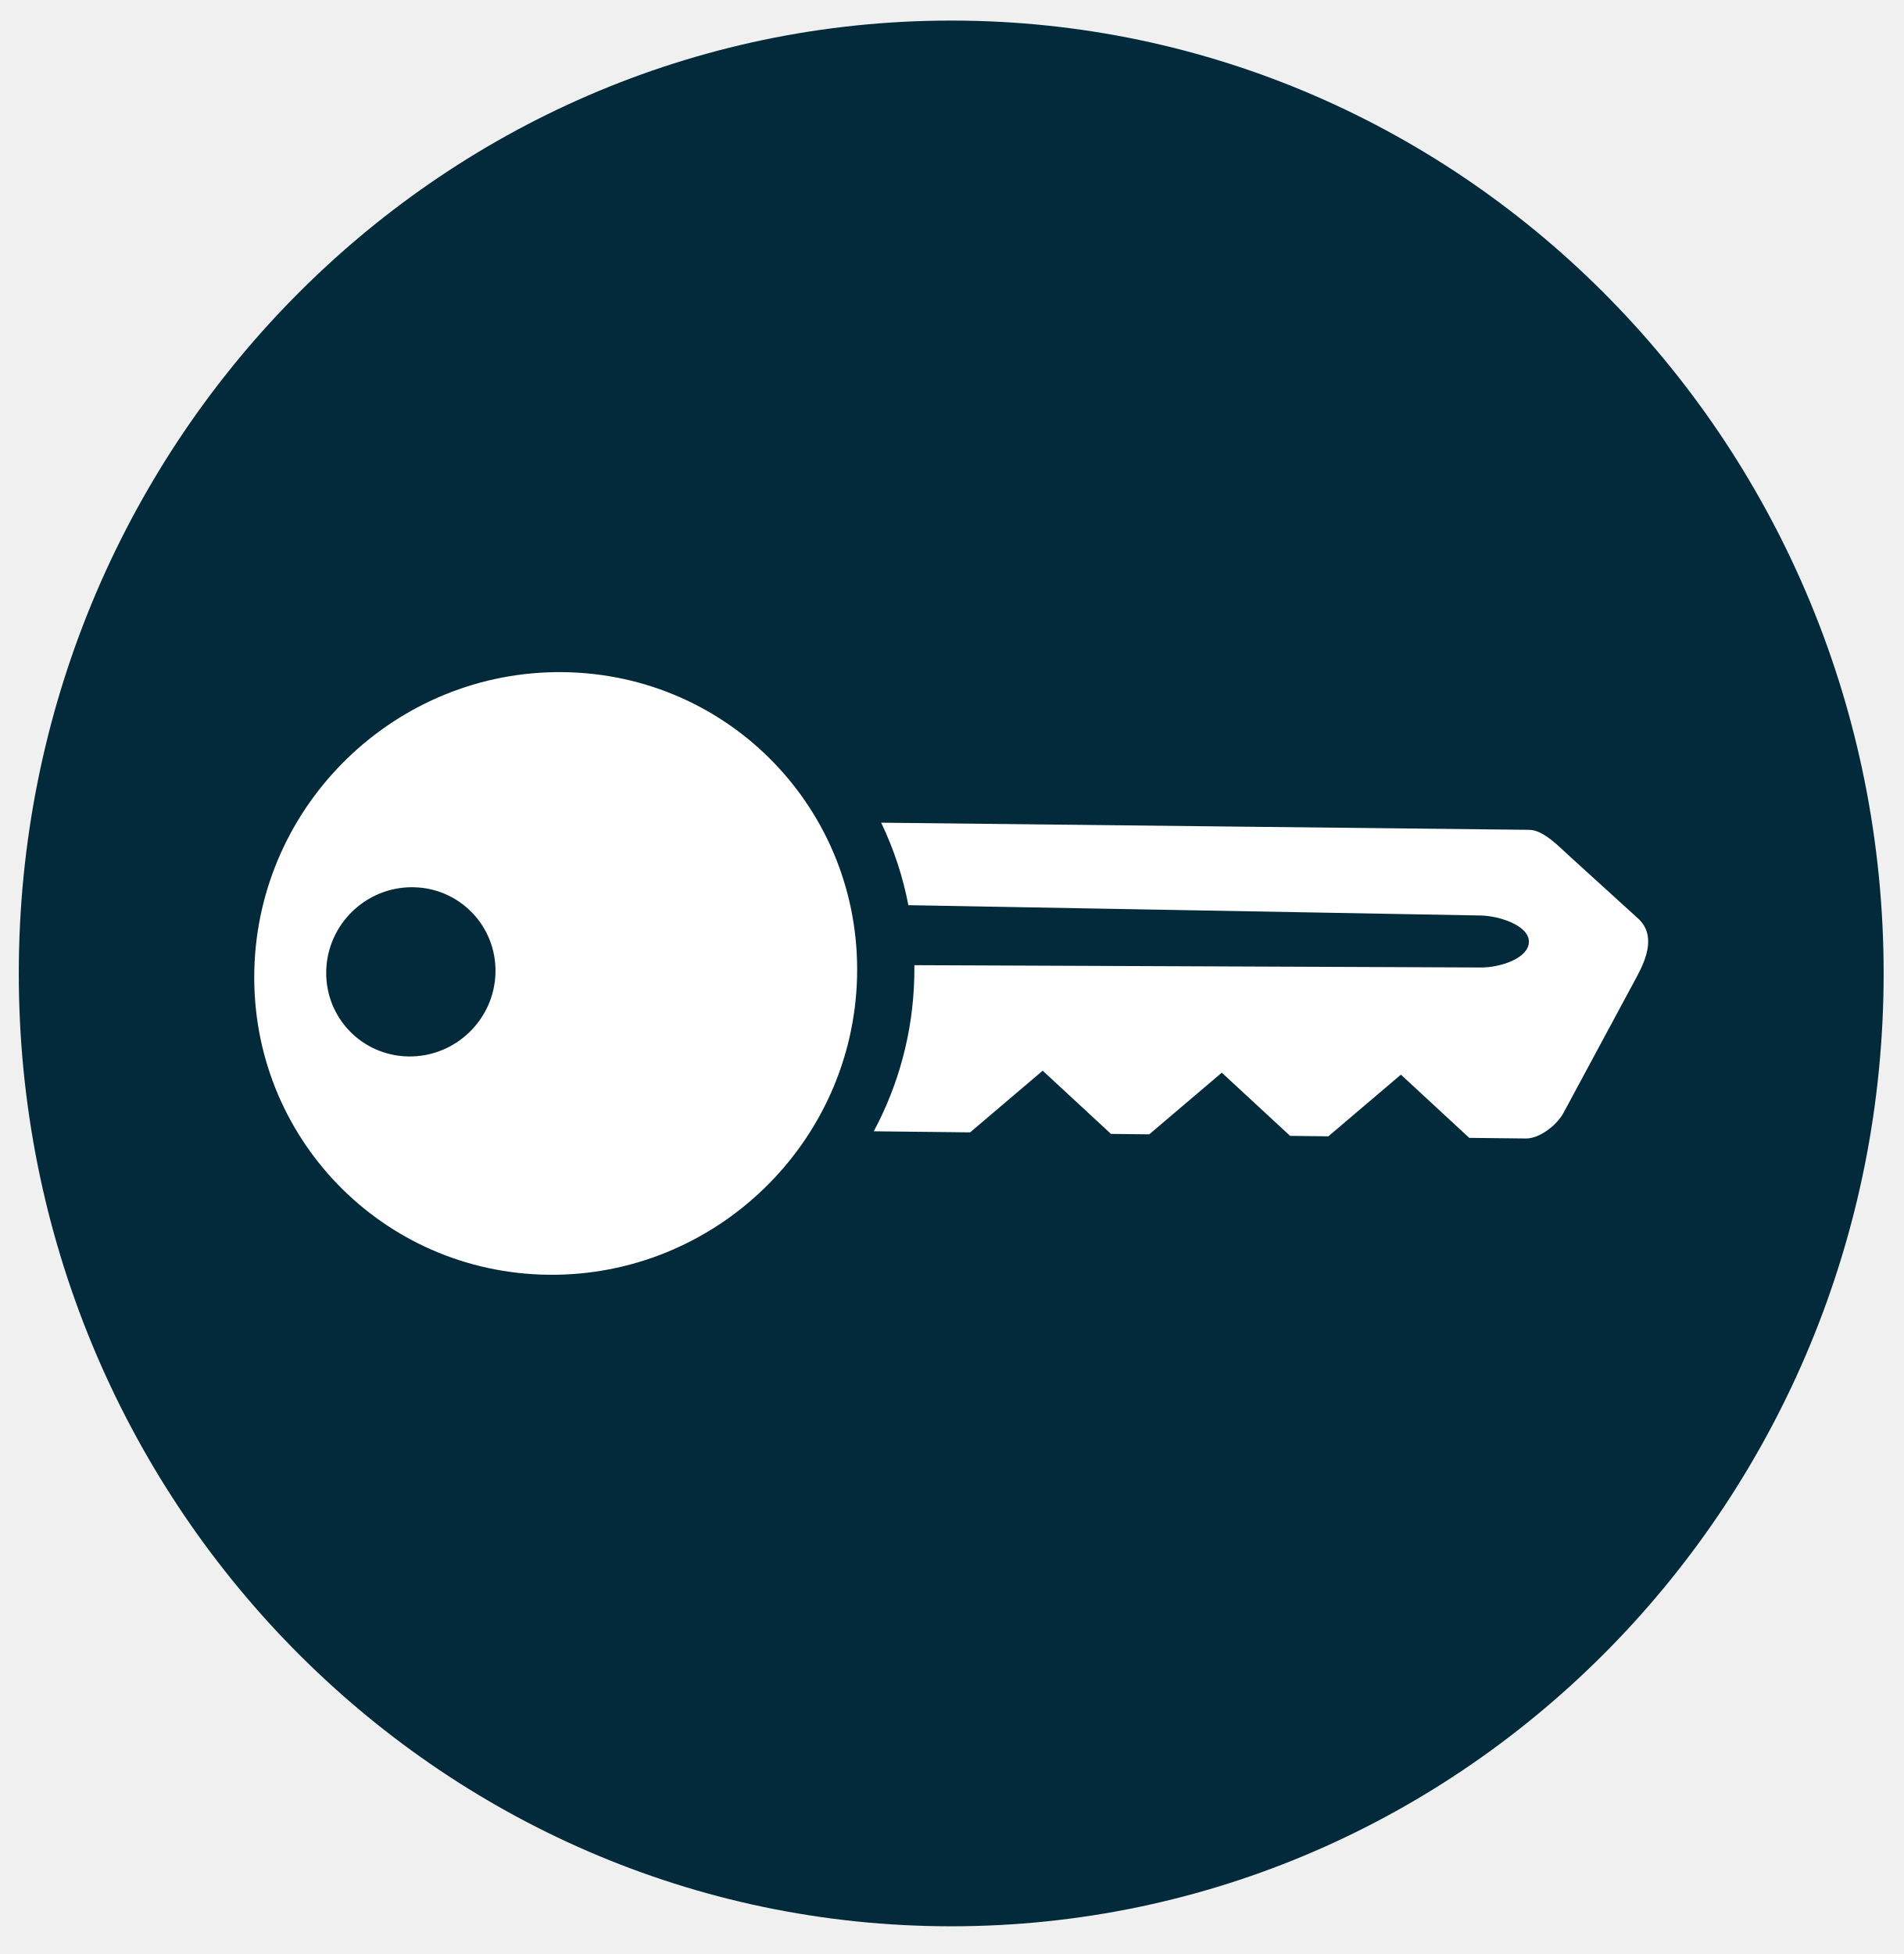
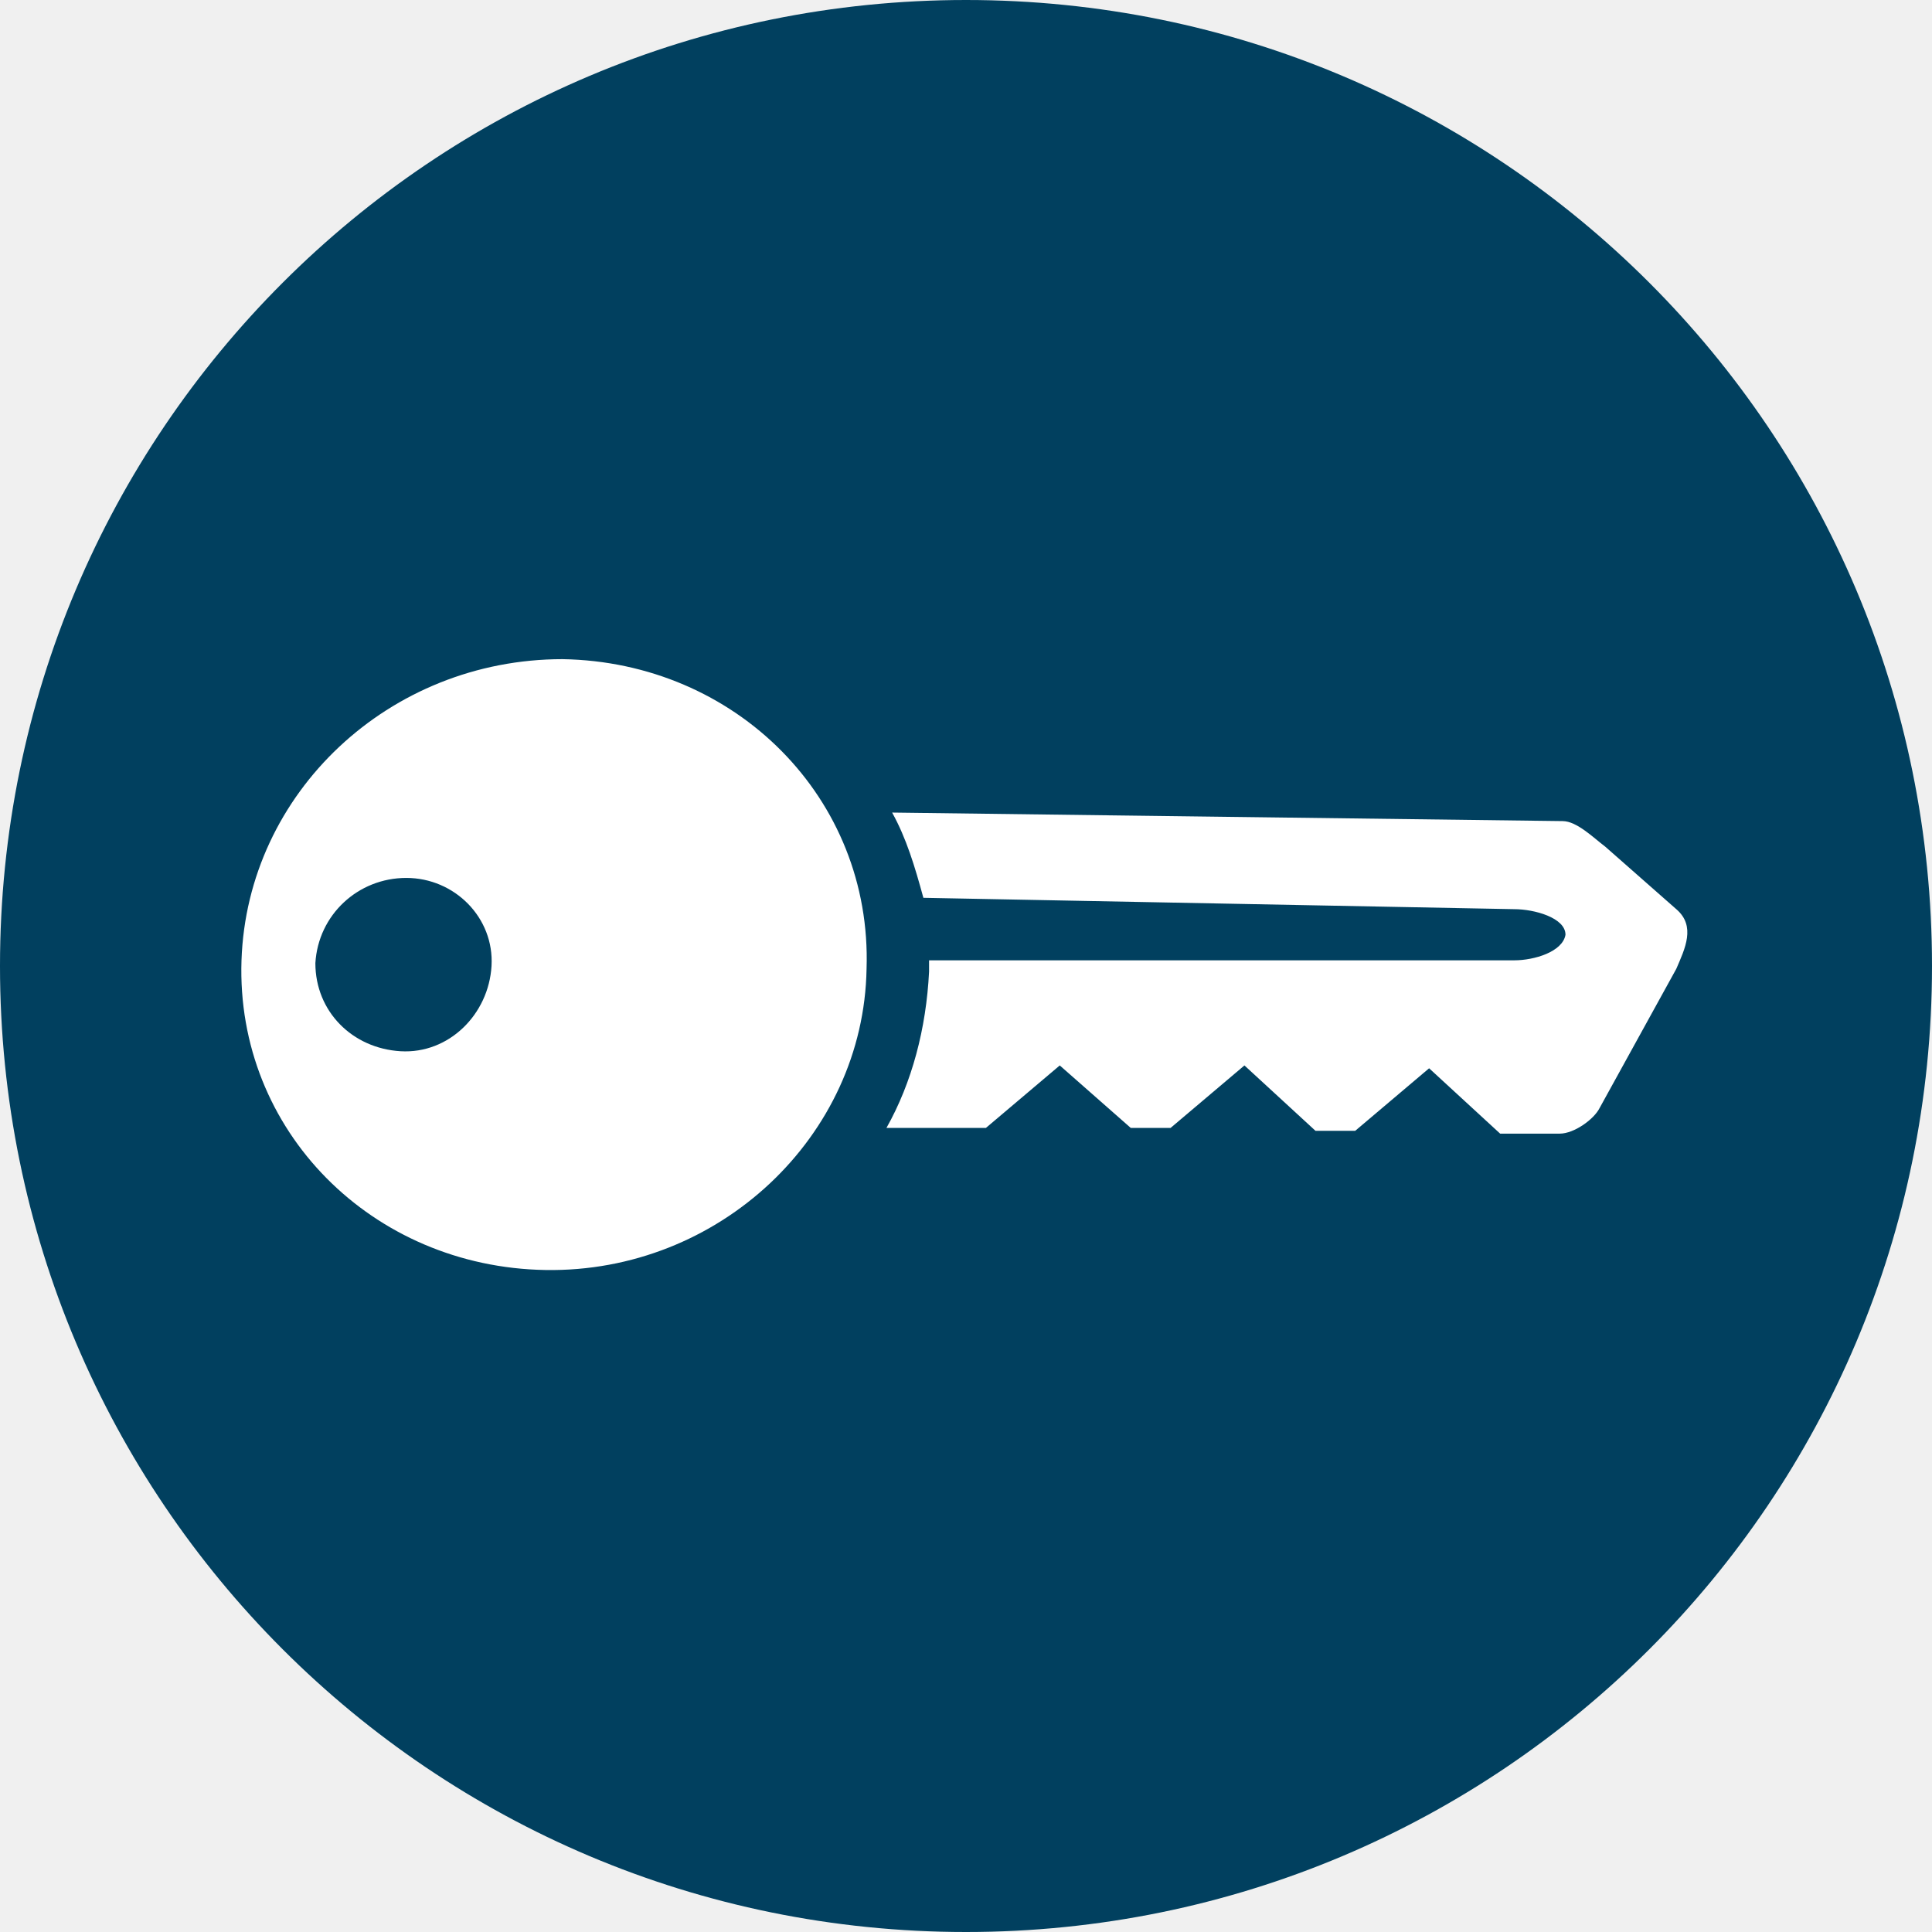
- <svg xmlns="http://www.w3.org/2000/svg" xmlns:xlink="http://www.w3.org/1999/xlink" version="1.1" id="Layer_1" x="0px" y="0px" width="101.333px" height="104px" viewBox="0 0 101.333 104" enable-background="new 0 0 101.333 104" xml:space="preserve">
+ <svg xmlns="http://www.w3.org/2000/svg" xmlns:xlink="http://www.w3.org/1999/xlink" version="1.1" id="Layer_1" x="0px" y="0px" viewBox="0 5 68 68" enable-background="new 0 5 68 68" xml:space="preserve">
  <g>
-     <defs>
-       <rect id="SVGID_1_" x="1" y="1.095" width="99.254" height="101.43" />
-     </defs>
-     <clipPath id="SVGID_2_">
-       <use xlink:href="#SVGID_1_" overflow="visible" />
-     </clipPath>
-     <path clip-path="url(#SVGID_2_)" fill="#022A3A" d="M50.627,102.525c27.408,0,49.627-22.706,49.627-50.715   S78.035,1.095,50.627,1.095S1,23.801,1,51.81S23.219,102.525,50.627,102.525" />
-     <path clip-path="url(#SVGID_2_)" fill="#FFFFFF" d="M46.898,43.787l34.494,0.38c0.759,0.009,1.592,0.901,2.146,1.403l3.642,3.311   c0.966,0.878,0.445,2.156-0.055,3.088l-3.913,7.268c-0.348,0.647-1.269,1.366-2.005,1.358l-3.009-0.033l-3.637-3.365l-3.86,3.282   l-2.037-0.023l-3.636-3.364l-3.86,3.282l-2.038-0.023l-3.635-3.364l-3.861,3.282l-5.128-0.057c1.311-2.452,2.085-5.235,2.155-8.191   c0.006-0.218,0.006-0.435,0.004-0.651l30.153,0.123c0.994,0.011,2.534-0.474,2.555-1.356c0.021-0.881-1.599-1.401-2.594-1.411   l-30.433-0.549C48.051,46.634,47.56,45.163,46.898,43.787 M21.974,47.222c-2.488-0.028-4.552,1.966-4.611,4.454   c-0.06,2.488,1.908,4.526,4.396,4.553s4.553-1.966,4.612-4.454C26.43,49.287,24.462,47.249,21.974,47.222 M29.959,35.774   c8.859,0.097,15.869,7.356,15.657,16.214c-0.211,8.858-7.564,15.957-16.423,15.86c-8.859-0.098-15.869-7.357-15.657-16.214   C13.747,42.776,21.1,35.676,29.959,35.774" />
+     <g>
+       <g>
+         <defs>
+           <rect id="SVGID_1_" y="5" width="68" height="68" />
+         </defs>
+         <clipPath id="SVGID_2_">
+           <use xlink:href="#SVGID_1_" overflow="visible" />
+         </clipPath>
+         <path clip-path="url(#SVGID_2_)" fill="#01405F" d="M34,73c18.8,0,34-15.2,34-34S52.8,5,34,5S0,20.2,0,39S15.2,73,34,73" />
+       </g>
+     </g>
+     <g>
+       <g>
+         <defs>
+           <rect id="SVGID_3_" y="5" width="68" height="68" />
+         </defs>
+         <clipPath id="SVGID_4_">
+           <use xlink:href="#SVGID_3_" overflow="visible" />
+         </clipPath>
+         <path clip-path="url(#SVGID_4_)" fill="#FFFFFF" d="M31.4,33.6L55,33.9c0.5,0,1.1,0.6,1.5,0.9L59,37c0.7,0.6,0.3,1.4,0,2.1     L56.3,44c-0.2,0.4-0.9,0.9-1.4,0.9h-2.1l-2.5-2.3l-2.6,2.2h-1.4l-2.5-2.3l-2.6,2.2h-1.4l-2.5-2.2l-2.6,2.2h-3.5     c0.9-1.6,1.4-3.5,1.5-5.5c0-0.1,0-0.3,0-0.4h20.6c0.7,0,1.7-0.3,1.8-0.9c0-0.6-1.1-0.9-1.8-0.9l-20.8-0.4     C32.2,35.5,31.9,34.5,31.4,33.6 M14.3,35.9c-1.7,0-3.1,1.3-3.2,3c0,1.7,1.3,3,3,3.1s3.1-1.3,3.2-3C17.4,37.3,16,35.9,14.3,35.9      M19.8,28.2c6.1,0.1,10.9,4.9,10.7,10.9c-0.1,5.9-5.2,10.7-11.3,10.6c-6.1-0.1-10.9-4.9-10.7-10.9C8.7,32.9,13.7,28.2,19.8,28.2" />
+       </g>
+     </g>
  </g>
</svg>
